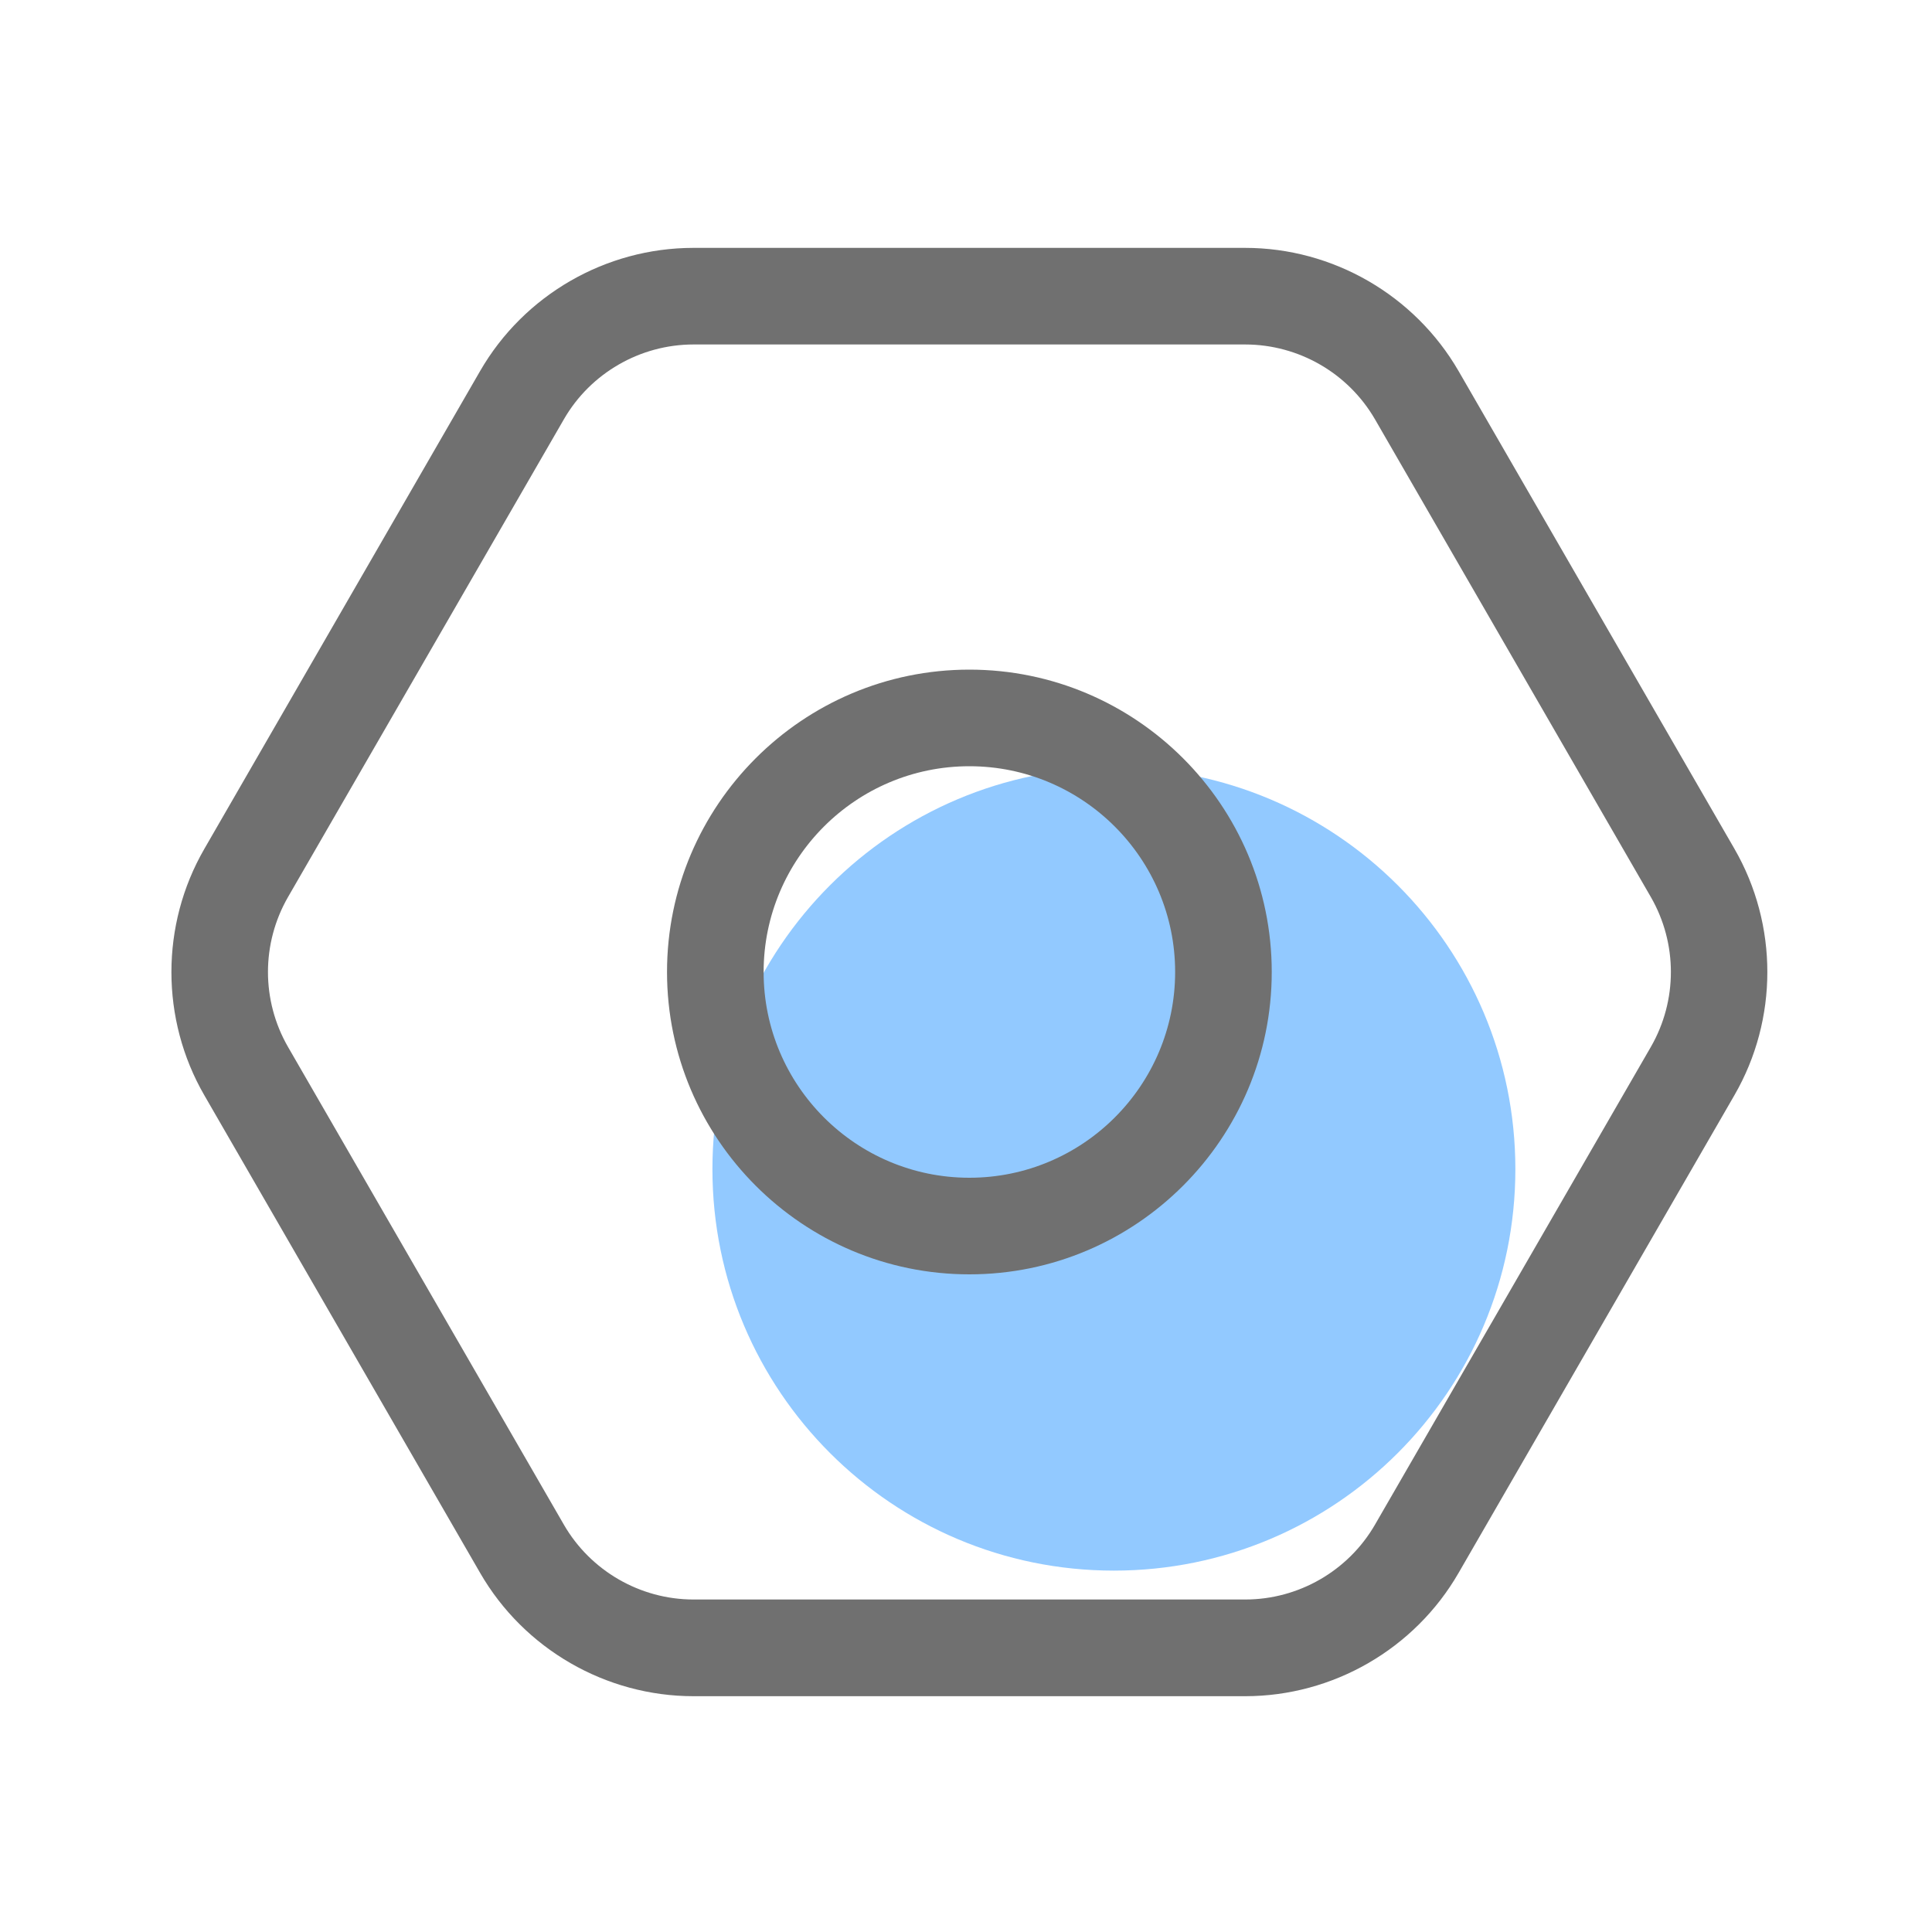
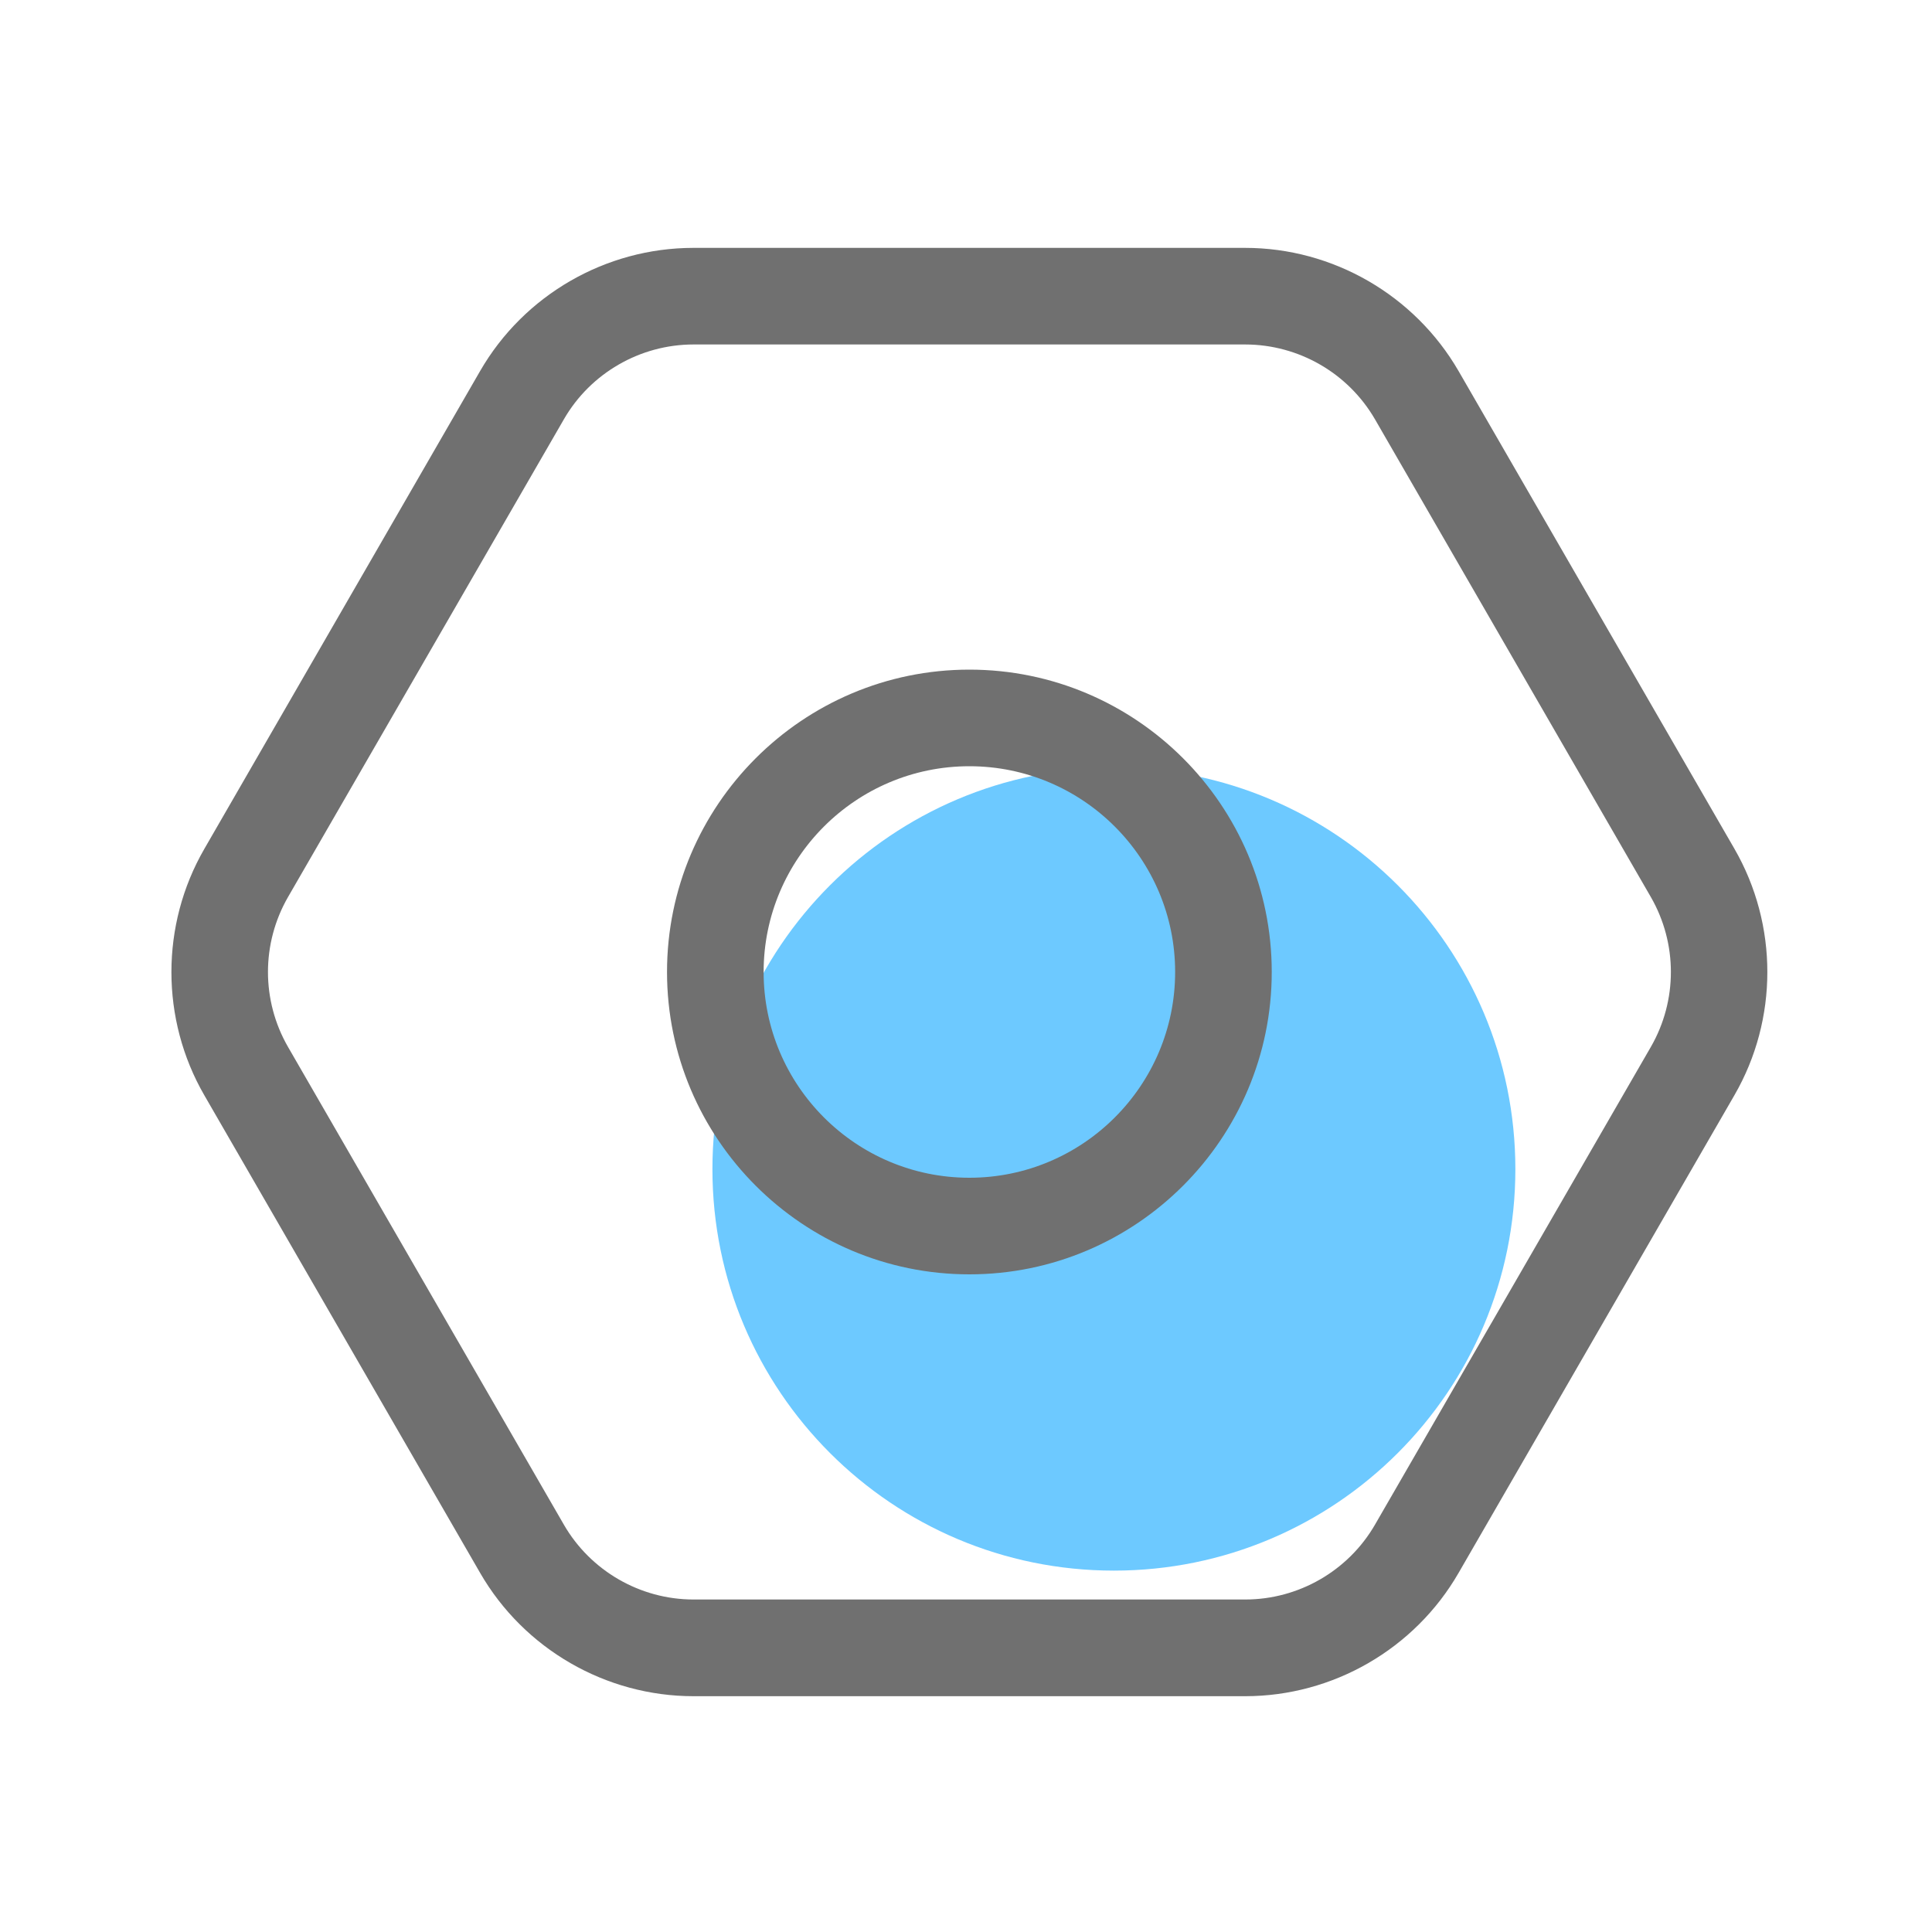
<svg xmlns="http://www.w3.org/2000/svg" t="1720334392083" class="icon" viewBox="0 0 1024 1024" version="1.1" p-id="60404" data-spm-anchor-id="a313x.search_index.0.i6.60803a81QRk9bV" width="200" height="200">
-   <path d="M590.387 619.674m-212.787 0a212.787 212.787 0 1 0 425.574 0 212.787 212.787 0 1 0-425.574 0Z" fill="#92C9FF" p-id="60405" data-spm-anchor-id="a313x.search_index.0.i8.60803a81QRk9bV" class="" />
+   <path d="M590.387 619.674m-212.787 0a212.787 212.787 0 1 0 425.574 0 212.787 212.787 0 1 0-425.574 0Z" fill="#6dc9ff" p-id="60405" data-spm-anchor-id="a313x.search_index.0.i8.60803a81QRk9bV" class="" />
  <path d="M659.968 899.021H367.565c-46.49 0-89.805-25.037-113.05-65.28l-146.227-253.235c-23.245-40.243-23.245-90.317 0-130.56L254.464 196.659c23.245-40.294 66.56-65.28 113.05-65.28h292.454c46.49 0 89.805 25.037 113.101 65.28l146.227 253.235c23.245 40.294 23.245 90.317 0 130.56l-146.227 253.235c-23.245 40.294-66.56 65.331-113.101 65.331zM367.565 182.579c-28.262 0-54.63 15.206-68.71 39.68L152.627 475.494a79.58 79.58 0 0 0 0 79.36l146.227 253.235c14.131 24.474 40.448 39.68 68.71 39.68h292.454c28.262 0 54.63-15.206 68.762-39.68l146.227-253.235a79.58 79.58 0 0 0 0-79.36l-146.227-253.235a79.642 79.642 0 0 0-68.762-39.68H367.565z" fill="#707070" p-id="60406" data-spm-anchor-id="a313x.search_index.0.i7.60803a81QRk9bV" class="" />
  <path d="M513.792 675.43c-88.371 0-160.256-71.885-160.256-160.256s71.885-160.256 160.256-160.256 160.256 71.885 160.256 160.256-71.885 160.256-160.256 160.256z m0-269.312c-60.16 0-109.056 48.896-109.056 109.056s48.896 109.056 109.056 109.056 109.056-48.896 109.056-109.056-48.947-109.056-109.056-109.056z" fill="#707070" p-id="60407" data-spm-anchor-id="a313x.search_index.0.i5.60803a81QRk9bV" class="" />
</svg>
